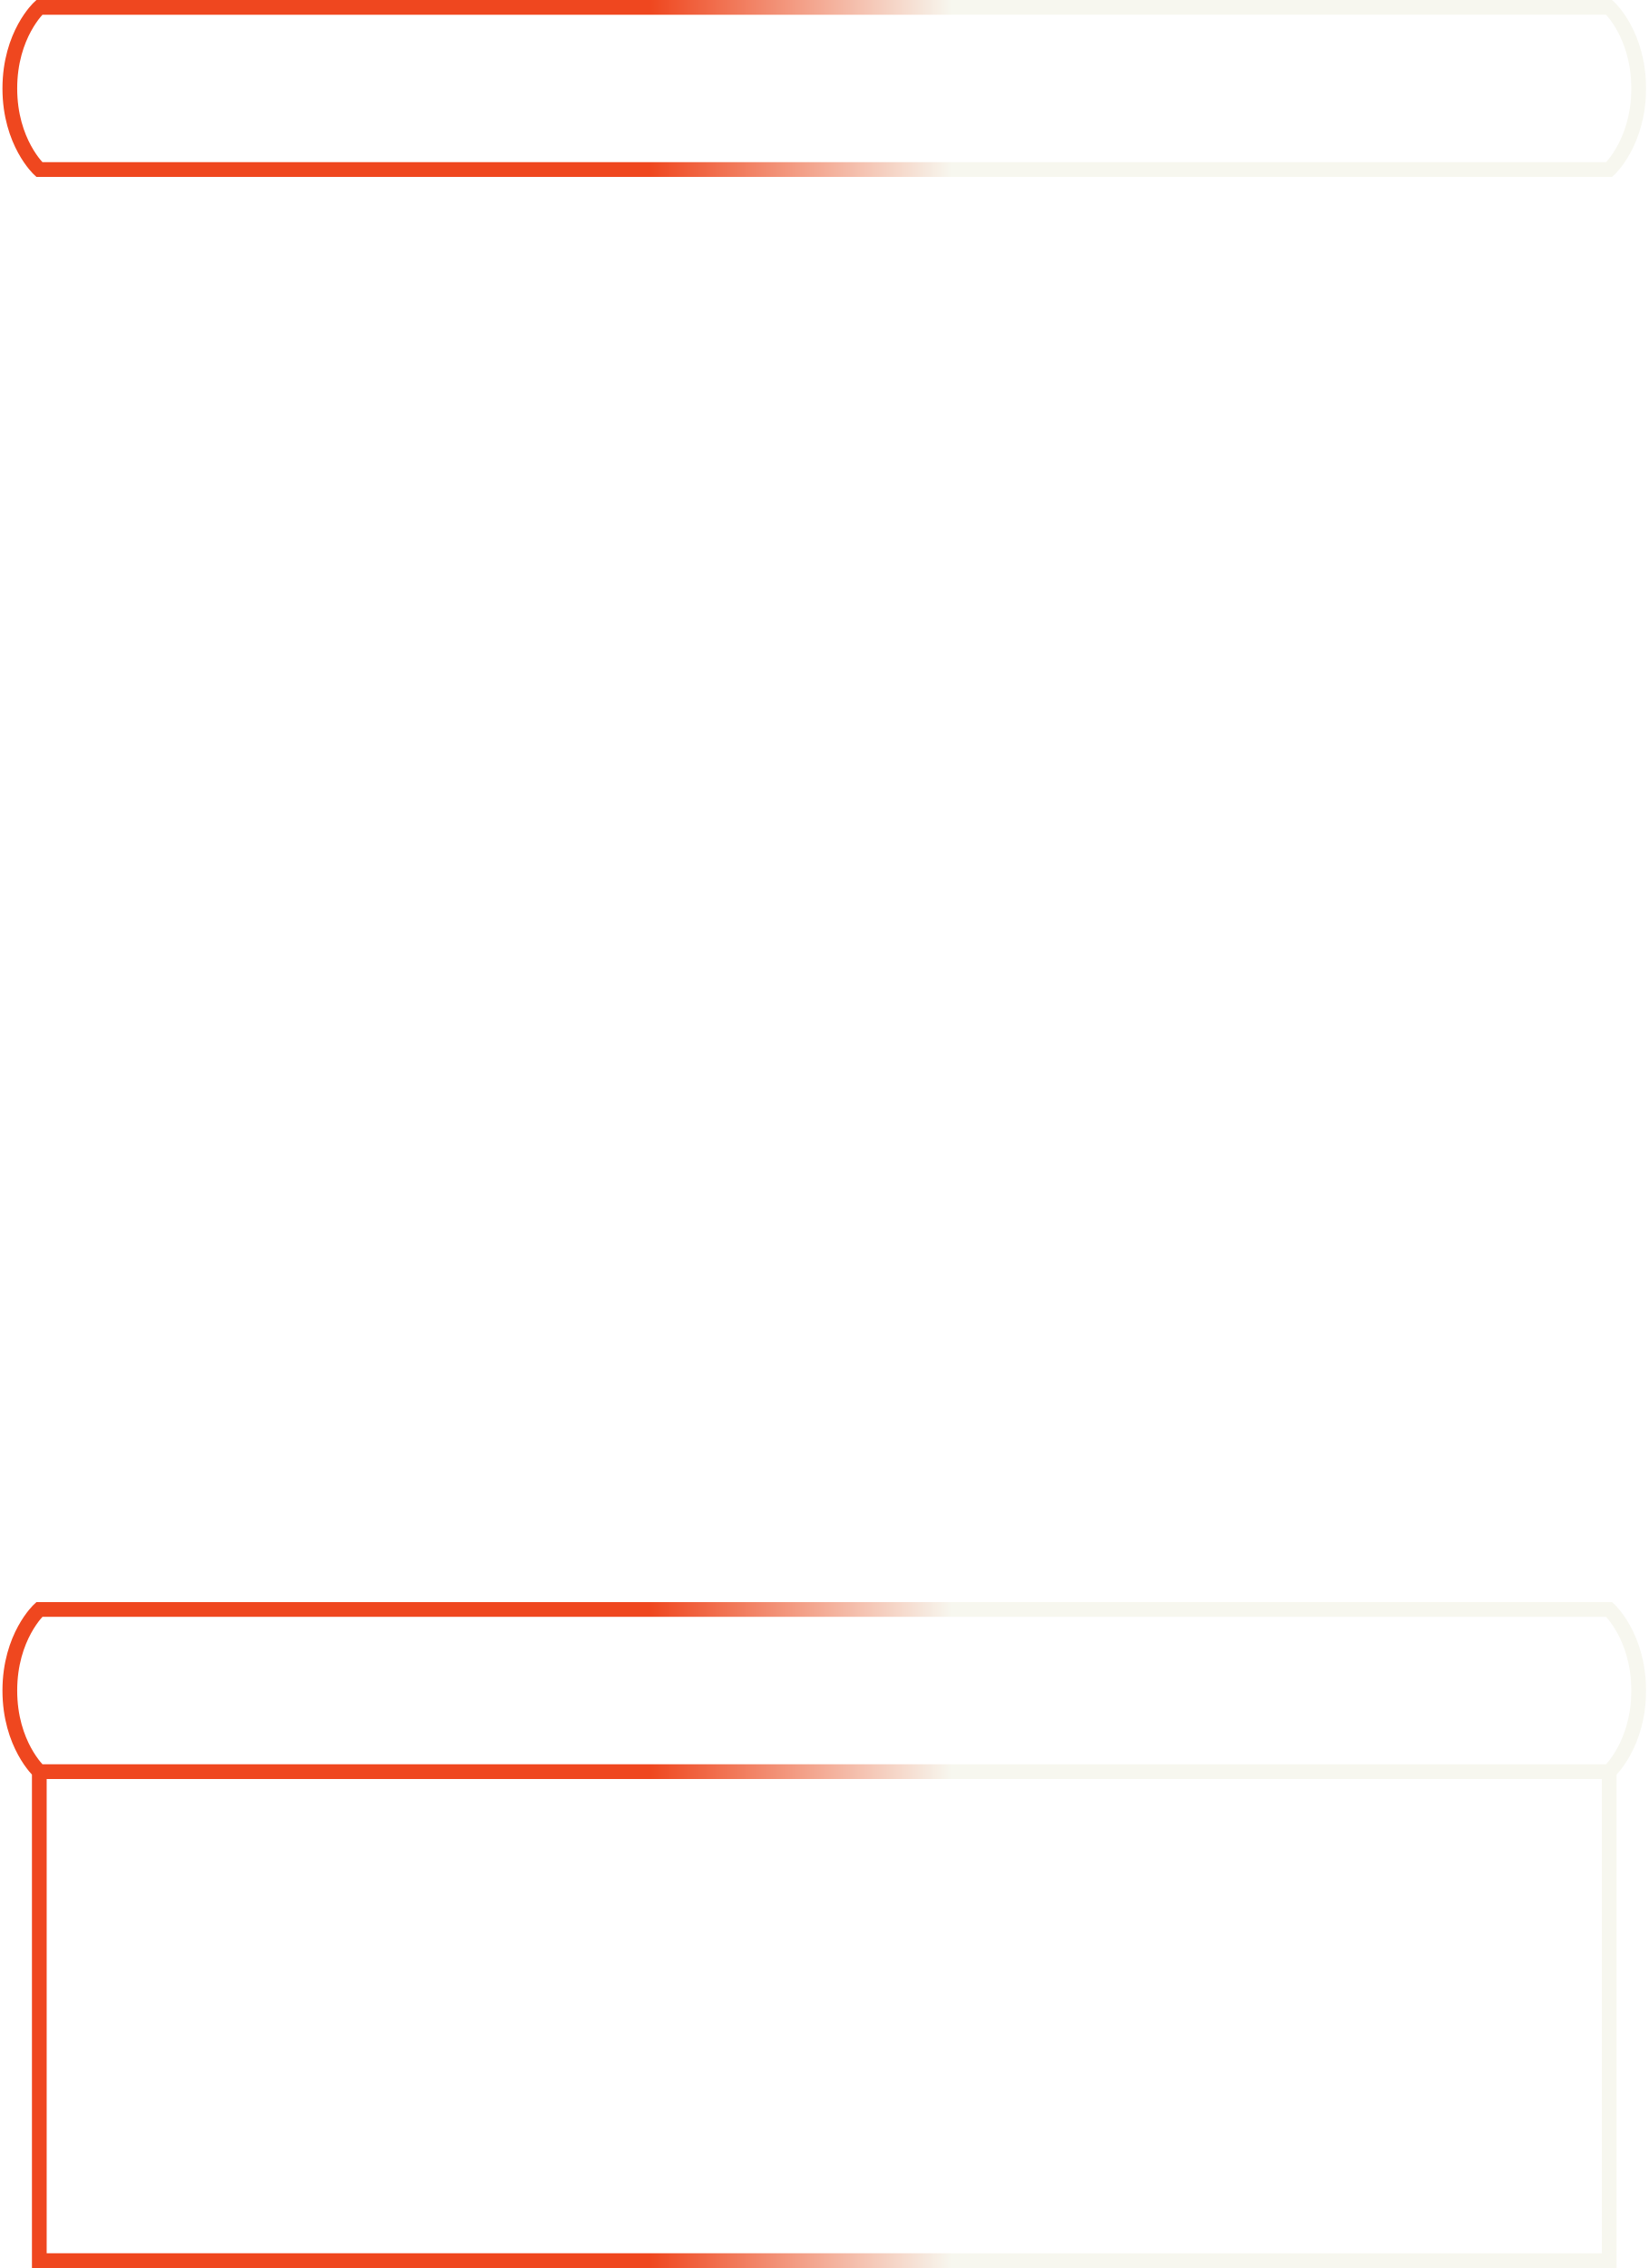
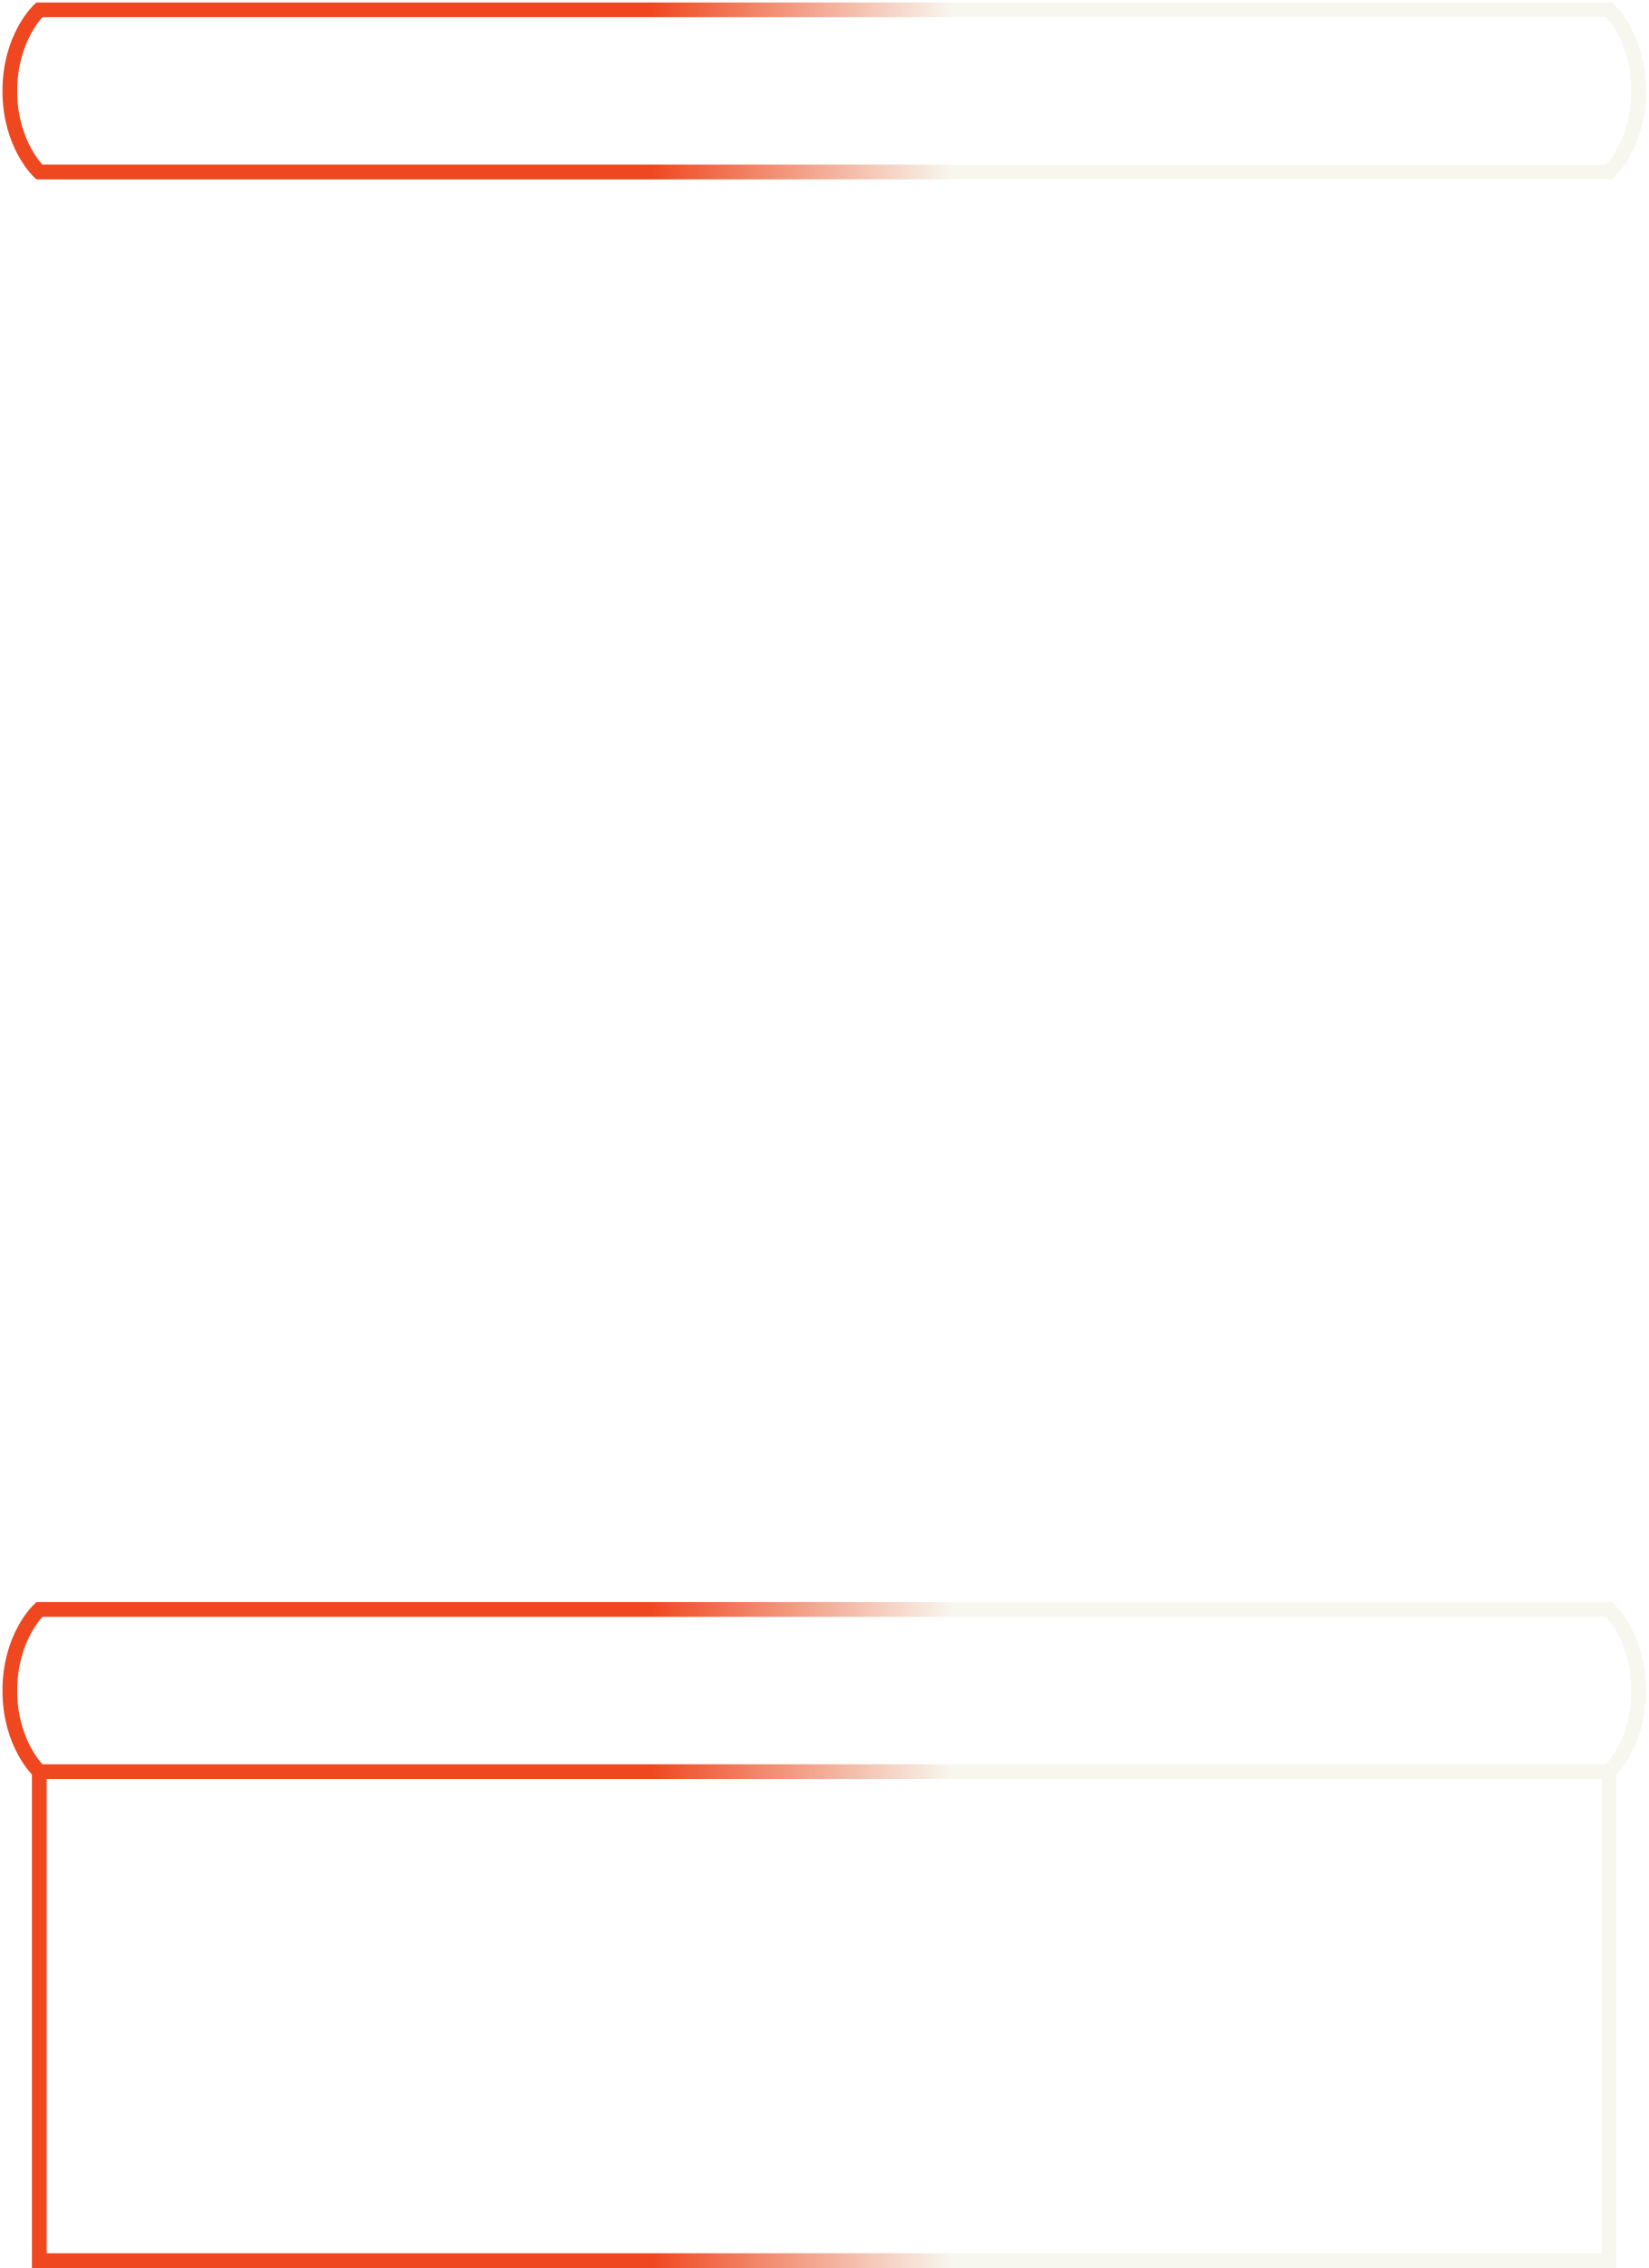
<svg xmlns="http://www.w3.org/2000/svg" clip-rule="evenodd" fill-rule="evenodd" viewBox="0 0 671 923">
  <linearGradient id="tokena" gradientUnits="userSpaceOnUse" x1="19" x2="633" y1="0" y2="0">
    <stop offset=".4" stop-color="#ef471f" />
    <stop offset=".6" stop-color="#f7f7ef" />
  </linearGradient>
-   <path d="m16 655h639s12 11 12 33-12 33-12 33h-639s-12-11-12-33 12-33 12-33zm0-586h639s12-11 12-33-12-33-12-33h-639s-12 11-12 33 12 33 12 33zm639 652h-639v199h639z" fill="none" stroke="url(#tokena)" stroke-width="6" />
+   <path d="m16 655h639s12 11 12 33-12 33-12 33h-639s-12-11-12-33 12-33 12-33zm0-585h639s12-11 12-33-12-33-12-33h-639s-12 11-12 33 12 33 12 33zm639 651h-639v199h639z" fill="none" stroke="url(#tokena)" stroke-width="6" />
</svg>
